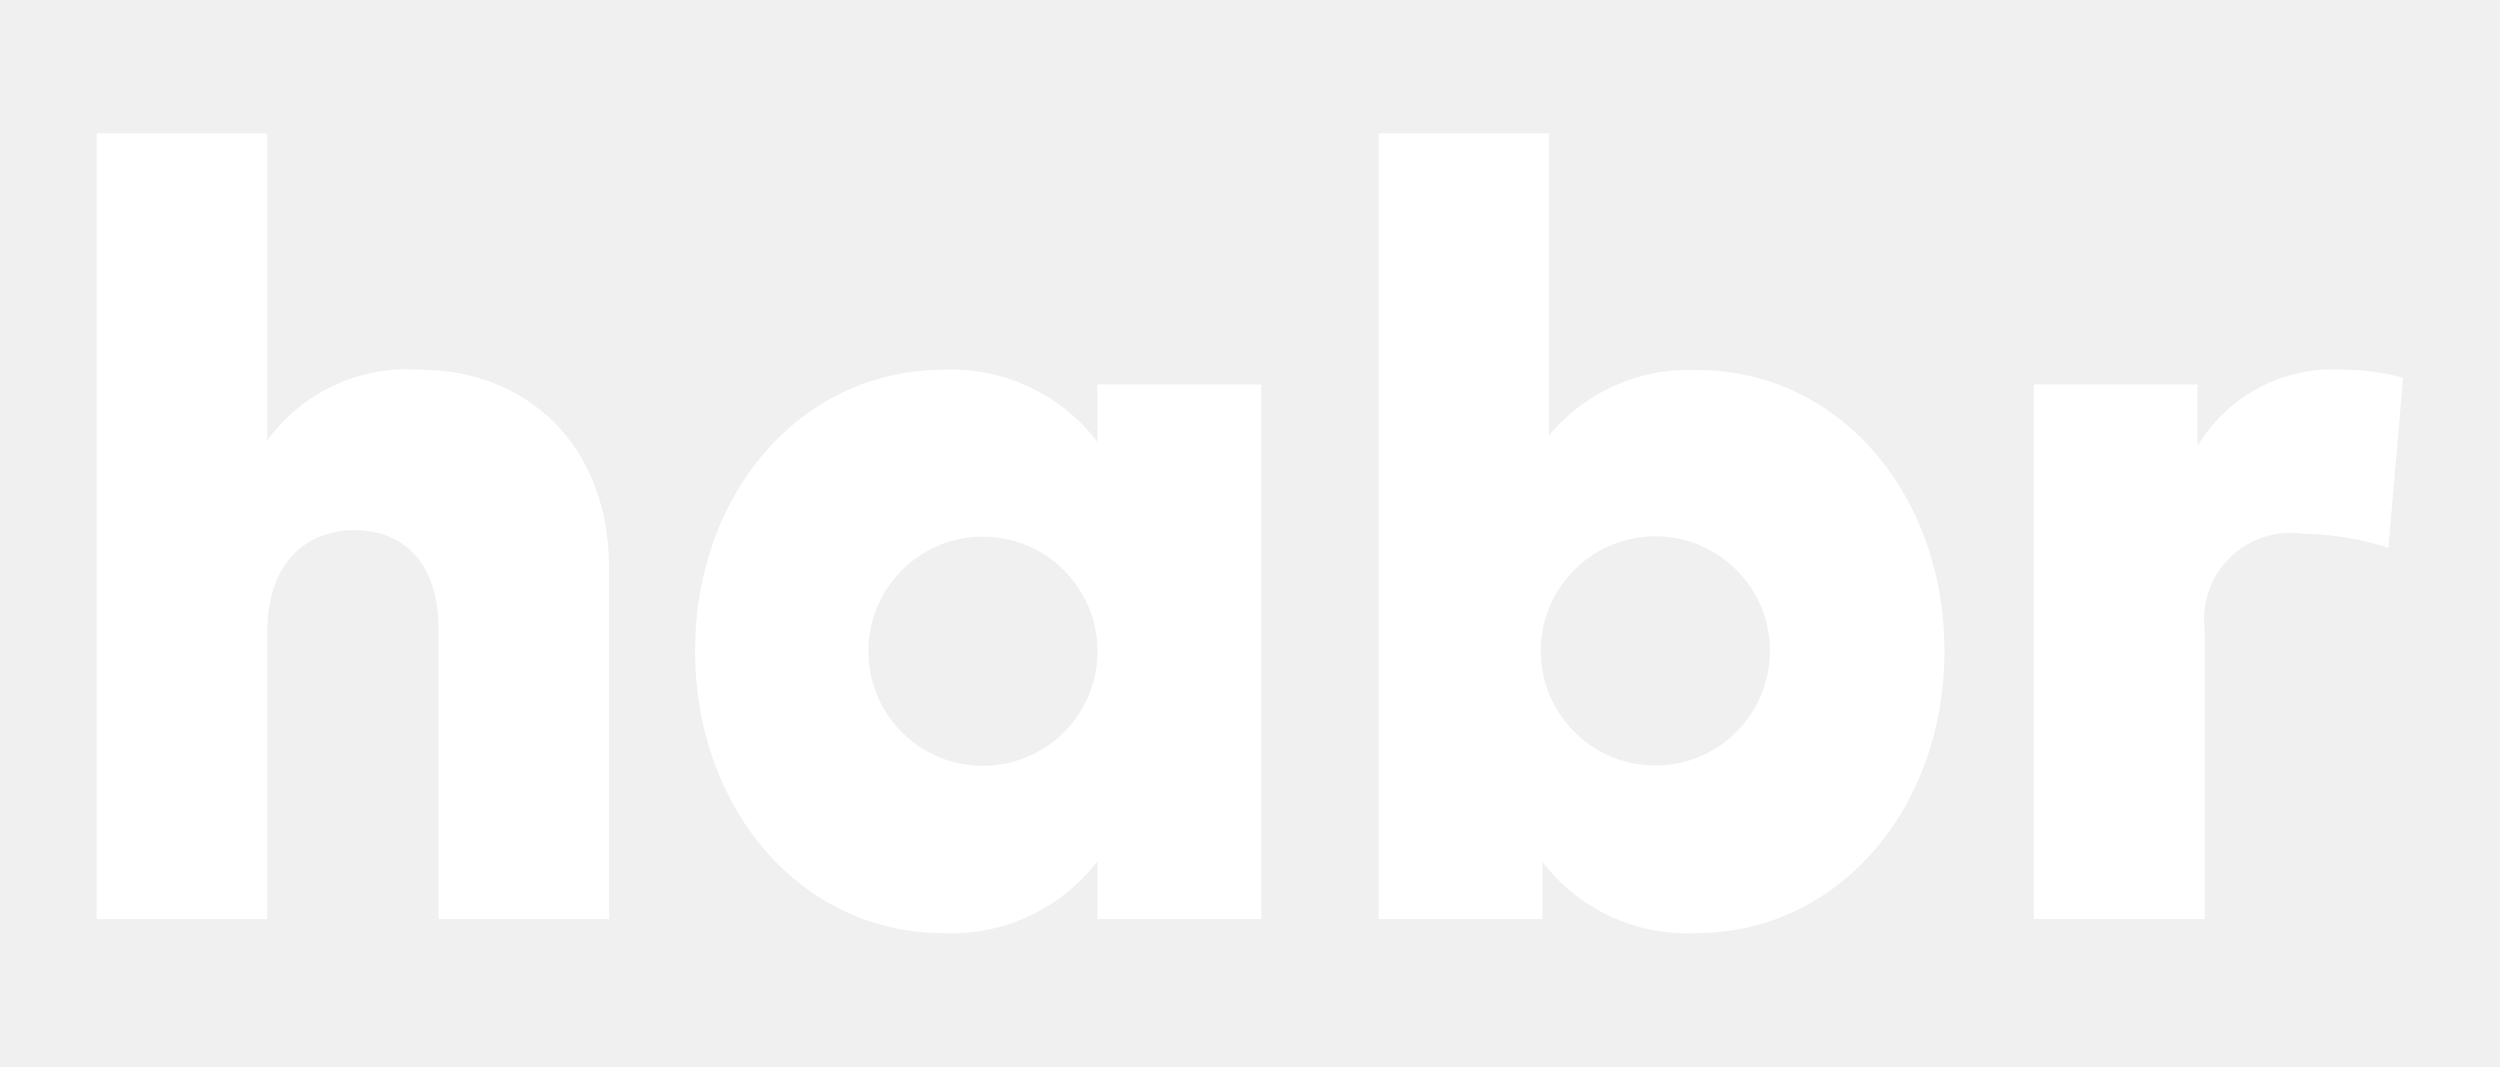
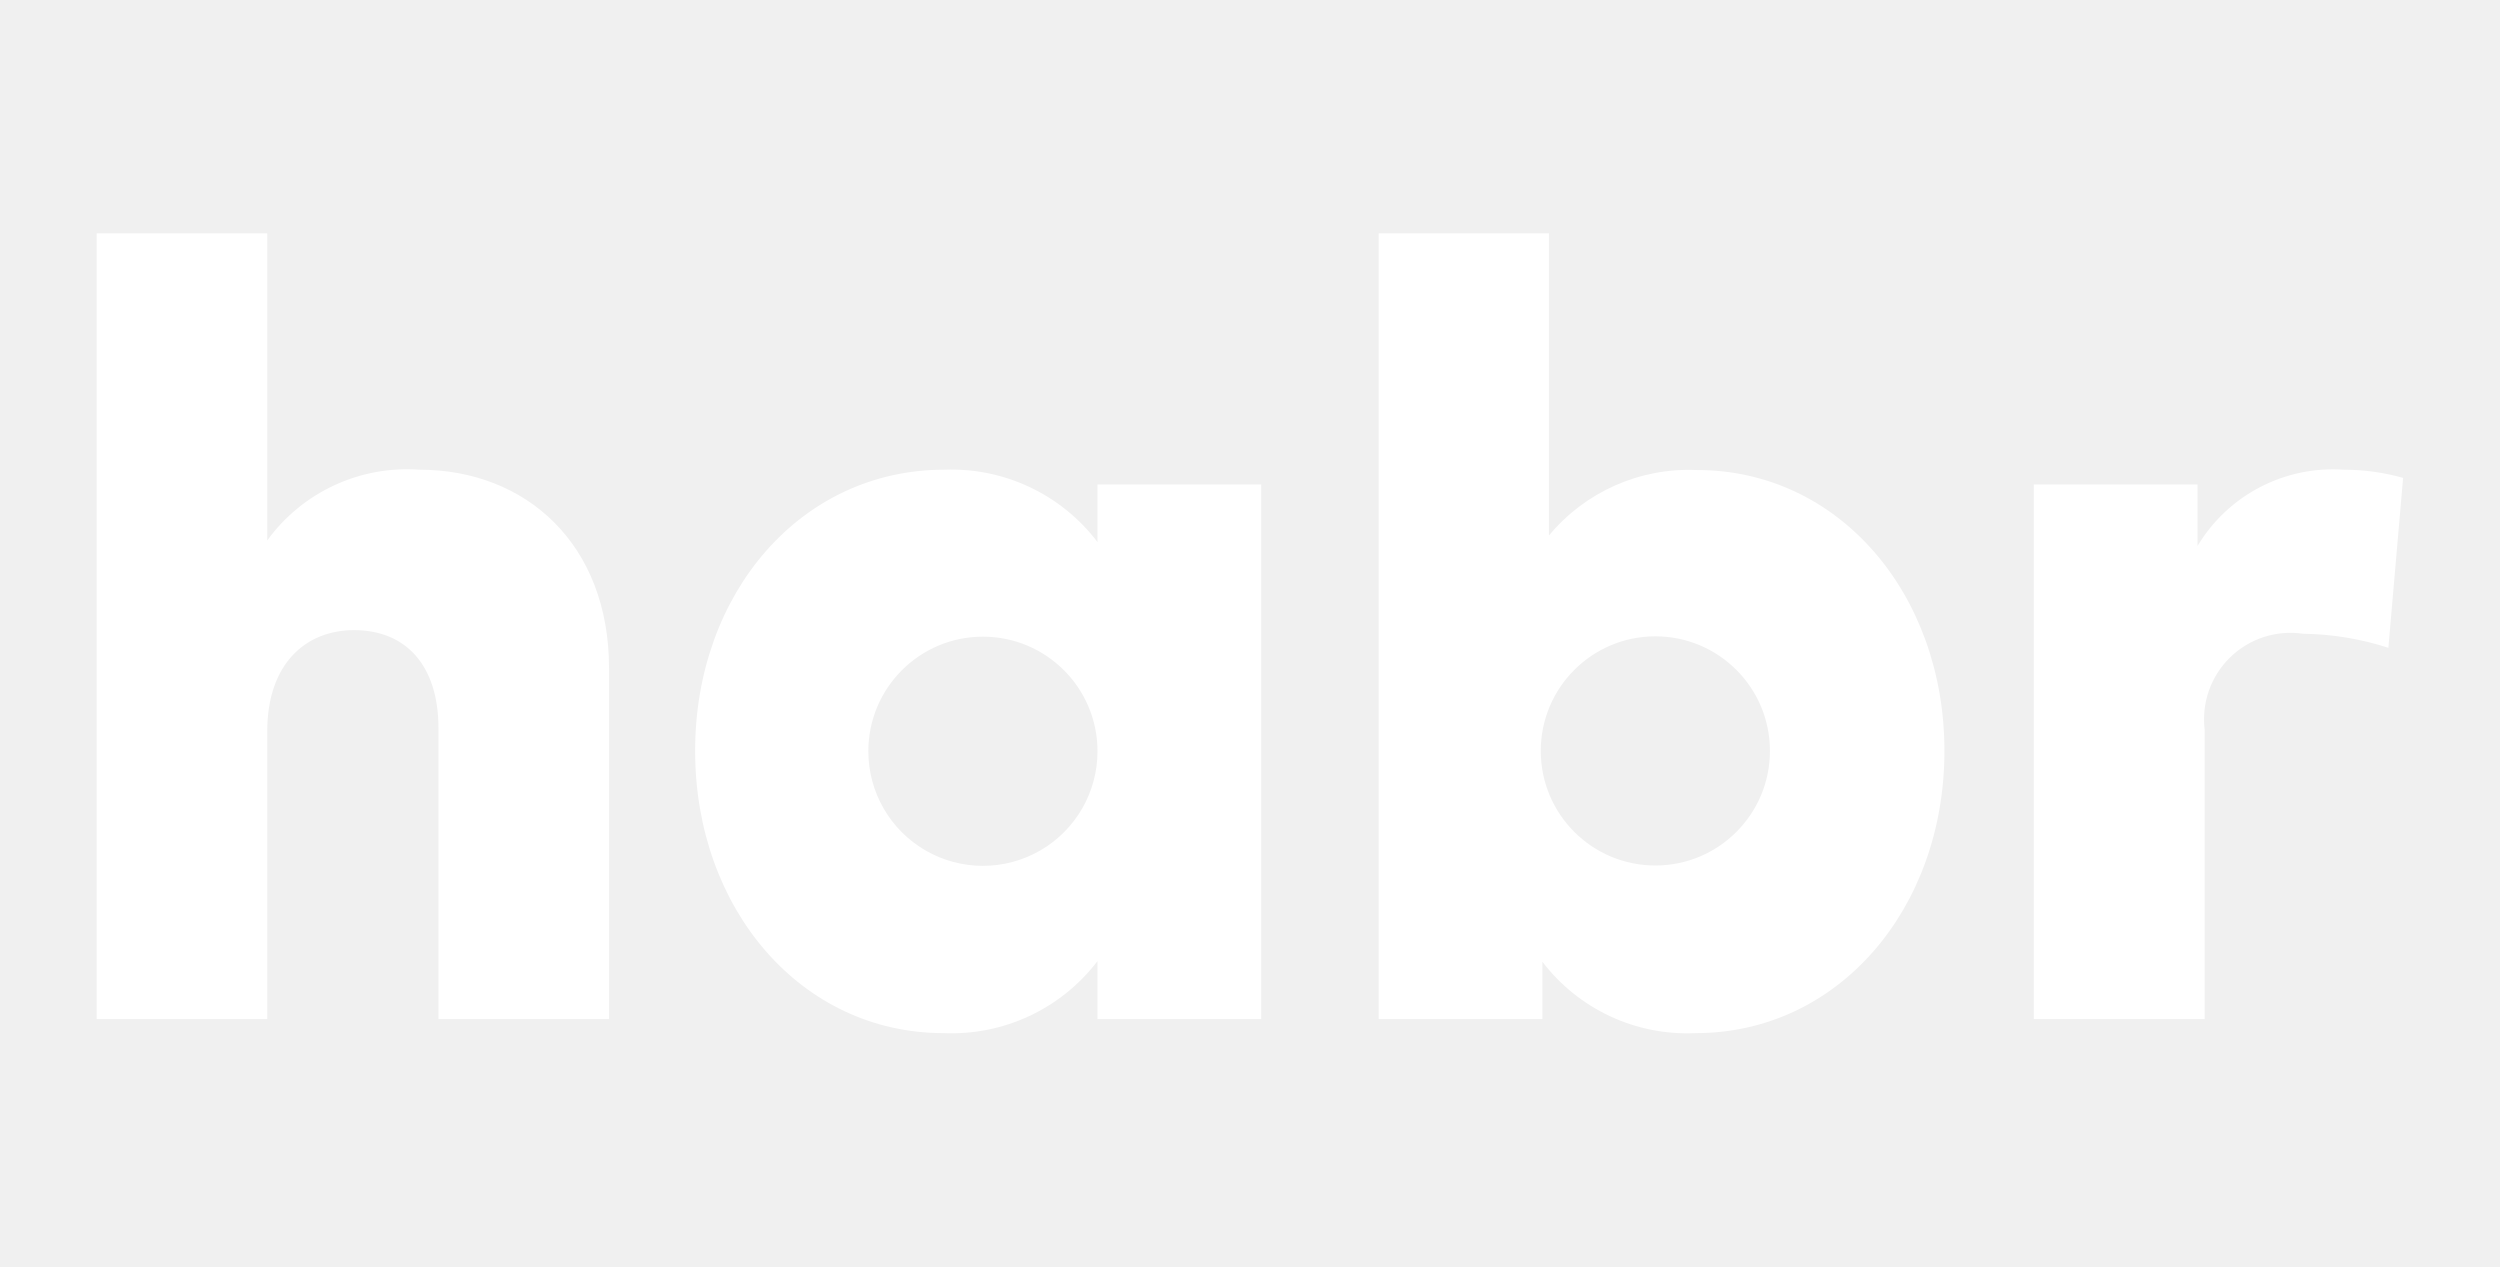
- <svg xmlns="http://www.w3.org/2000/svg" width="75" height="32" viewBox="0 0 75 32" fill="none">
-   <path fill-rule="evenodd" clip-rule="evenodd" d="M12.584 11.091C10.798 10.962 9.071 11.764 8.017 13.213V4H2.9V27.572H8.017V18.948C8.017 16.886 9.196 15.904 10.62 15.904C12.172 15.904 13.154 16.955 13.154 18.85V27.572H18.271V17.043C18.271 13.331 15.786 11.091 12.584 11.091ZM32.925 27.572H37.836V11.533H32.925V13.262C31.839 11.831 30.123 11.021 28.328 11.091C24.026 11.091 20.854 14.794 20.854 19.528C20.854 24.262 24.026 27.994 28.309 27.994C30.108 28.072 31.832 27.265 32.925 25.833V27.572ZM26.05 19.538C26.05 20.766 26.705 21.901 27.768 22.515C28.832 23.129 30.142 23.129 31.206 22.515C32.27 21.901 32.925 20.766 32.925 19.538C32.925 17.639 31.386 16.1 29.487 16.1C27.589 16.1 26.05 17.639 26.05 19.538ZM50.869 27.994C55.151 27.994 58.333 24.262 58.333 19.528C58.333 14.804 55.151 11.091 50.898 11.101C49.196 11.027 47.557 11.754 46.469 13.065V4H41.361V27.572H46.272V25.853C47.36 27.278 49.078 28.078 50.869 27.994ZM46.223 19.528C46.223 21.426 47.762 22.965 49.661 22.965C51.559 22.965 53.098 21.426 53.098 19.528C53.098 17.629 51.559 16.09 49.661 16.09C47.762 16.09 46.223 17.629 46.223 19.528ZM71.651 16.434L72.093 11.337C71.511 11.172 70.91 11.09 70.305 11.091C68.531 10.971 66.84 11.855 65.925 13.38V11.533H61.014V27.572H66.141V18.899C66.041 18.096 66.321 17.292 66.899 16.726C67.477 16.159 68.287 15.895 69.088 16.012C69.958 16.023 70.823 16.166 71.651 16.434Z" fill="white" />
+ <svg xmlns="http://www.w3.org/2000/svg" width="75" height="38" viewBox="0 0 75 38" fill="none">
+   <path fill-rule="evenodd" clip-rule="evenodd" d="M12.584 14.091C10.798 13.962 9.071 14.764 8.017 16.213V7H2.9V30.572H8.017V21.948C8.017 19.886 9.196 18.904 10.62 18.904C12.172 18.904 13.154 19.955 13.154 21.85V30.572H18.271V20.043C18.271 16.331 15.786 14.091 12.584 14.091ZM32.925 30.572H37.836V14.533H32.925V16.262C31.839 14.831 30.123 14.021 28.328 14.091C24.026 14.091 20.854 17.794 20.854 22.528C20.854 27.262 24.026 30.994 28.309 30.994C30.108 31.072 31.832 30.265 32.925 28.833V30.572ZM26.05 22.538C26.05 23.766 26.705 24.901 27.768 25.515C28.832 26.129 30.142 26.129 31.206 25.515C32.27 24.901 32.925 23.766 32.925 22.538C32.925 20.639 31.386 19.1 29.487 19.1C27.589 19.1 26.05 20.639 26.05 22.538ZM50.869 30.994C55.151 30.994 58.333 27.262 58.333 22.528C58.333 17.804 55.151 14.091 50.898 14.101C49.196 14.027 47.557 14.754 46.469 16.065V7H41.361V30.572H46.272V28.853C47.36 30.278 49.078 31.078 50.869 30.994ZM46.223 22.528C46.223 24.426 47.762 25.965 49.661 25.965C51.559 25.965 53.098 24.426 53.098 22.528C53.098 20.629 51.559 19.09 49.661 19.09C47.762 19.09 46.223 20.629 46.223 22.528ZM71.651 19.434L72.093 14.337C71.511 14.172 70.91 14.09 70.305 14.091C68.531 13.971 66.84 14.855 65.925 16.38V14.533H61.014V30.572H66.141V21.899C66.041 21.096 66.321 20.292 66.899 19.726C67.477 19.159 68.287 18.895 69.088 19.012C69.958 19.023 70.823 19.166 71.651 19.434Z" fill="white" />
</svg>
